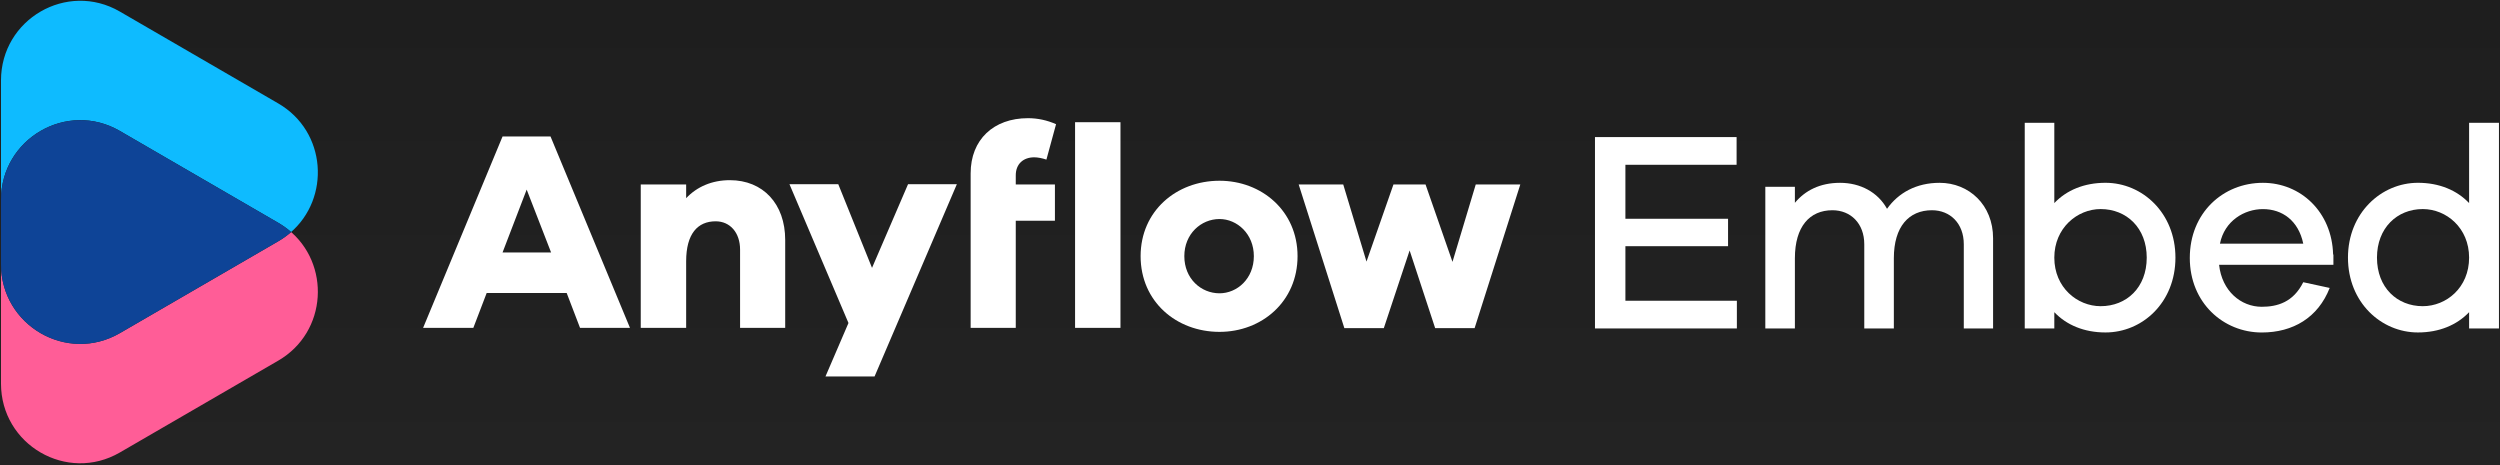
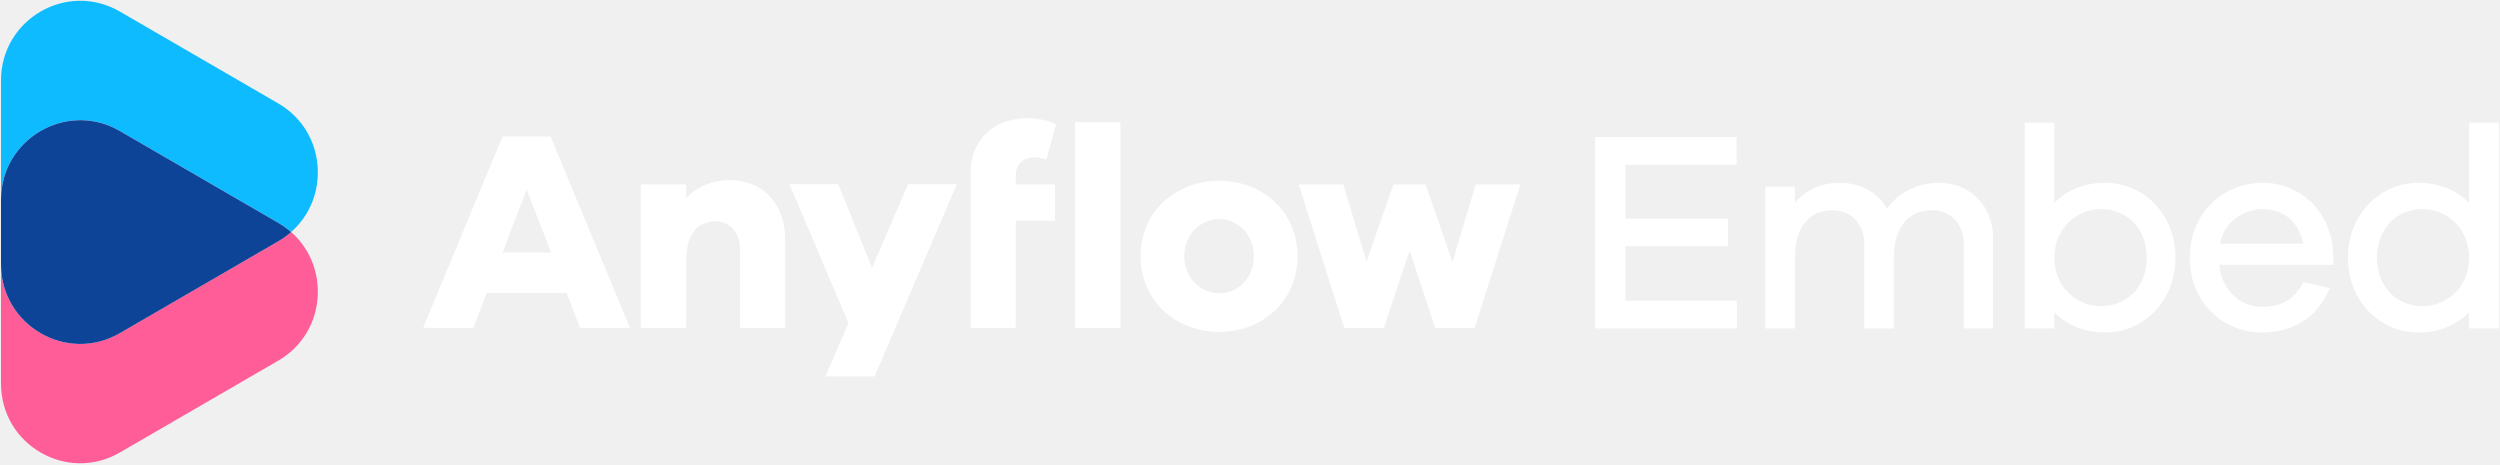
- <svg xmlns="http://www.w3.org/2000/svg" width="334" height="62" viewBox="0 0 334 62" fill="none">
-   <rect width="334" height="62" fill="#595858" />
-   <g id="v3.0">
-     <path d="M-5529 -10408C-5529 -10409.1 -5528.1 -10410 -5527 -10410H61669C61670.1 -10410 61671 -10409.1 61671 -10408V9364C61671 9365.1 61670.1 9366 61669 9366H-5527C-5528.11 9366 -5529 9365.11 -5529 9364V-10408Z" fill="#312F2F" />
-     <path d="M-5529 -10408C-5529 -10409.1 -5528.1 -10410 -5527 -10410H61669C61670.1 -10410 61671 -10409.1 61671 -10408V9364C61671 9365.1 61670.1 9366 61669 9366H-5527C-5528.11 9366 -5529 9365.11 -5529 9364V-10408Z" fill="#00ABEB" fill-opacity="0.01" />
-     <g id="TOP">
-       <rect width="1440" height="7128" transform="translate(-120 -6665)" fill="#E7E7E7" />
-       <g id="Frame 1000007328">
-         <path d="M-120 -100H1320V463H-120V-100Z" fill="url(#paint0_linear_13951_13623)" />
-         <g id="Frame 1000007344">
-           <g id="Frame 1000007331">
-             <g id="Frame 1000007338">
-               <g id="s-2132x394_3278387e-6915-4b24-9d2c-2a873694990f 2" clip-path="url(#clip0_13951_13623)">
-                 <path id="Vector" d="M0.133 35.33L0.133 51.248C0.133 59.431 8.952 64.546 16.008 60.455L37.174 48.18C43.761 44.36 44.198 35.19 38.486 30.66C38.626 30.771 38.762 30.884 38.894 31.001C38.377 31.455 37.803 31.869 37.174 32.234L16.008 44.509C8.96 48.596 0.152 43.497 0.133 35.33Z" fill="#FF5D97" />
-                 <path id="Vector_2" fill-rule="evenodd" clip-rule="evenodd" d="M38.775 31.1C44.181 26.493 43.647 17.572 37.174 13.818L16.008 1.543C8.952 -2.549 0.133 2.566 0.133 10.749L0.133 26.669C0.133 26.677 0.133 26.686 0.133 26.695L0.133 35.299L0.133 35.303C0.134 39.393 2.339 42.716 5.425 44.505C2.338 42.715 0.133 39.391 0.133 35.299L0.133 26.669C0.152 18.501 8.96 13.402 16.008 17.489L37.174 29.764C37.803 30.129 38.377 30.543 38.894 30.997C38.855 31.032 38.815 31.066 38.775 31.1Z" fill="#0EBBFF" />
-                 <path id="Vector_3" d="M0.133 26.703L0.133 35.307C0.133 35.308 0.133 35.309 0.133 35.311C0.136 43.492 8.953 48.604 16.008 44.513L37.174 32.238C37.803 31.873 38.377 31.459 38.894 31.005C38.377 30.55 37.803 30.137 37.174 29.771L16.008 17.497C8.952 13.405 0.133 18.519 0.133 26.703Z" fill="#0E4497" />
-                 <path id="Vector_4" fill-rule="evenodd" clip-rule="evenodd" d="M129.678 23.155V43.803H135.706V29.491H140.938V24.643H135.706V23.422C135.706 21.895 136.73 21.017 138.17 21.017C138.625 21.017 139.232 21.132 139.801 21.323L141.09 16.59C139.876 16.056 138.625 15.789 137.336 15.789C132.749 15.789 129.678 18.651 129.678 23.155ZM104.902 32.048V43.803H98.874V33.345C98.874 31.093 97.547 29.567 95.613 29.567C93.225 29.567 91.67 31.208 91.67 34.91V43.803H85.604V24.643H91.67V26.475C93.111 24.949 95.12 24.071 97.509 24.071C101.944 24.071 104.902 27.239 104.902 32.048ZM116.843 50.292H110.285L113.356 43.154L105.47 24.605H111.991L116.502 35.788L121.317 24.605H127.838L116.843 50.292ZM143.629 43.803H149.695V16.323H143.629V43.803ZM162.927 29.262C165.277 29.262 167.514 31.246 167.514 34.223C167.514 37.239 165.277 39.185 162.927 39.185C160.461 39.185 158.226 37.239 158.226 34.223C158.226 31.246 160.461 29.262 162.927 29.262ZM162.927 44.338C168.574 44.338 173.353 40.292 173.353 34.223C173.353 28.193 168.574 24.147 162.927 24.147C157.163 24.147 152.386 28.193 152.386 34.223C152.386 40.292 157.163 44.338 162.927 44.338ZM197.008 43.842H191.738L188.326 33.46L184.877 43.842H179.607L173.503 24.643H179.456L182.564 34.949L186.166 24.643H190.451L194.052 34.986L197.16 24.643H203.113L197.008 43.842ZM67.142 33.727L70.364 25.33L73.625 33.727H67.142ZM75.71 39.147L77.492 43.803H84.165L73.549 18.231H67.142L56.526 43.803H63.237L65.019 39.147H75.71Z" fill="white" />
-                 <path id="Vector_5" d="M217.154 40.179V32.891H230.868V29.227H217.154V22.015H232.009V18.314H213.089V43.881H232.046V40.179H217.154Z" fill="white" />
-                 <path id="Vector_6" d="M259.134 24.425C256.018 24.425 253.626 25.76 252.106 27.897C250.891 25.684 248.534 24.425 245.837 24.425C243.141 24.425 241.165 25.455 239.798 27.096V24.959H235.847V43.886H239.798V34.499C239.798 30.263 241.773 28.088 244.812 28.088C247.244 28.088 249.067 29.843 249.067 32.629V43.886H253.018V34.499C253.018 30.263 255.031 28.088 258.108 28.088C260.539 28.088 262.363 29.843 262.363 32.629V43.886H266.276V31.828C266.276 27.363 263.048 24.425 259.134 24.425Z" fill="white" />
-                 <path id="Vector_7" d="M281.294 24.421C278.445 24.421 276.089 25.413 274.456 27.13V16.407H270.505V43.882H274.456V41.707C276.089 43.424 278.445 44.416 281.294 44.416C286.232 44.416 290.639 40.41 290.639 34.419C290.639 28.465 286.232 24.421 281.294 24.421ZM280.647 40.906C277.533 40.906 274.456 38.425 274.456 34.419C274.456 30.45 277.533 27.931 280.647 27.931C284.105 27.931 286.803 30.45 286.803 34.419C286.803 38.425 284.105 40.906 280.647 40.906Z" fill="white" />
-                 <path id="Vector_8" d="M311.704 34.003C311.552 28.317 307.374 24.425 302.322 24.425C297.003 24.425 292.557 28.431 292.557 34.461C292.557 40.452 297.041 44.421 302.17 44.421C306.348 44.421 309.691 42.436 311.248 38.468L307.715 37.704C306.385 40.376 304.258 40.986 302.17 40.986C299.395 40.986 296.851 38.887 296.47 35.377H311.743V34.003H311.704ZM302.322 27.936C304.905 27.936 307.07 29.462 307.715 32.553H296.585C297.193 29.5 299.851 27.936 302.322 27.936Z" fill="white" />
-                 <path id="Vector_9" d="M329.872 16.407V27.13C328.238 25.413 325.882 24.421 323.034 24.421C318.132 24.421 313.688 28.465 313.688 34.419C313.688 40.41 318.132 44.416 323.034 44.416C325.882 44.416 328.238 43.424 329.872 41.707V43.882H333.861V16.407H329.872ZM323.68 40.906C320.26 40.906 317.564 38.425 317.564 34.419C317.564 30.45 320.26 27.931 323.68 27.931C326.833 27.931 329.872 30.45 329.872 34.419C329.872 38.425 326.833 40.906 323.68 40.906Z" fill="white" />
-               </g>
-             </g>
-           </g>
-         </g>
-       </g>
-     </g>
+ <svg xmlns="http://www.w3.org/2000/svg" preserveAspectRatio="none" overflow="visible" style="display: block;" width="334" height="62" viewBox="0 0 334 62" fill="none">
+   <g id="s-2132x394_3278387e-6915-4b24-9d2c-2a873694990f 2" clip-path="url(#clip0_0_4)">
+     <path id="Vector" d="M0.133 35.33L0.133 51.248C0.133 59.431 8.952 64.546 16.008 60.455L37.174 48.18C43.761 44.36 44.198 35.19 38.486 30.66C38.626 30.771 38.762 30.884 38.894 31.001C38.377 31.455 37.803 31.869 37.174 32.234L16.008 44.509C8.96 48.596 0.152 43.497 0.133 35.33Z" fill="#FF5D97" />
+     <path id="Vector_2" fill-rule="evenodd" clip-rule="evenodd" d="M38.775 31.1C44.181 26.493 43.647 17.572 37.174 13.818L16.008 1.543C8.952 -2.549 0.133 2.566 0.133 10.749L0.133 26.669C0.133 26.677 0.133 26.686 0.133 26.695L0.133 35.299L0.133 35.303C0.134 39.393 2.339 42.716 5.425 44.505C2.338 42.715 0.133 39.391 0.133 35.299L0.133 26.669C0.152 18.501 8.96 13.402 16.008 17.489L37.174 29.764C37.803 30.129 38.377 30.543 38.894 30.997C38.855 31.032 38.815 31.066 38.775 31.1Z" fill="#0EBBFF" />
+     <path id="Vector_3" d="M0.133 26.703L0.133 35.307C0.133 35.308 0.133 35.309 0.133 35.311C0.136 43.492 8.953 48.604 16.008 44.513L37.174 32.238C37.803 31.873 38.377 31.459 38.894 31.005C38.377 30.551 37.803 30.137 37.174 29.771L16.008 17.497C8.952 13.405 0.133 18.519 0.133 26.703Z" fill="#0E4497" />
+     <path id="Vector_4" fill-rule="evenodd" clip-rule="evenodd" d="M129.678 23.155V43.803H135.706V29.491H140.938V24.643H135.706V23.422C135.706 21.895 136.73 21.017 138.17 21.017C138.625 21.017 139.232 21.132 139.8 21.323L141.089 16.59C139.876 16.056 138.625 15.789 137.336 15.789C132.749 15.789 129.678 18.651 129.678 23.155ZM104.902 32.048V43.803H98.874V33.345C98.874 31.093 97.547 29.567 95.613 29.567C93.225 29.567 91.67 31.208 91.67 34.91V43.803H85.604V24.643H91.67V26.475C93.111 24.949 95.12 24.071 97.509 24.071C101.944 24.071 104.902 27.239 104.902 32.048ZM116.843 50.292H110.285L113.356 43.154L105.47 24.605H111.991L116.502 35.788L121.317 24.605H127.838L116.843 50.292ZM143.629 43.803H149.695V16.323H143.629V43.803ZM162.927 29.262C165.277 29.262 167.514 31.246 167.514 34.223C167.514 37.239 165.277 39.185 162.927 39.185C160.461 39.185 158.225 37.239 158.225 34.223C158.225 31.246 160.461 29.262 162.927 29.262ZM162.927 44.338C168.574 44.338 173.353 40.292 173.353 34.223C173.353 28.193 168.574 24.147 162.927 24.147C157.163 24.147 152.386 28.193 152.386 34.223C152.386 40.292 157.163 44.338 162.927 44.338ZM197.008 43.842H191.738L188.326 33.46L184.877 43.842H179.606L173.503 24.643H179.456L182.564 34.949L186.166 24.643H190.451L194.052 34.986L197.16 24.643H203.113L197.008 43.842ZM67.142 33.727L70.364 25.33L73.625 33.727H67.142ZM75.71 39.147L77.492 43.803H84.165L73.549 18.231H67.142L56.526 43.803H63.237L65.019 39.147H75.71Z" fill="white" />
+     <path id="Vector_5" d="M217.154 40.179V32.891H230.868V29.227H217.154V22.015H232.009V18.314H213.089V43.881H232.046V40.179H217.154Z" fill="white" />
+     <path id="Vector_6" d="M259.134 24.425C256.018 24.425 253.626 25.76 252.106 27.897C250.891 25.684 248.535 24.425 245.837 24.425C243.141 24.425 241.165 25.455 239.798 27.096V24.959H235.847V43.886H239.798V34.499C239.798 30.263 241.773 28.088 244.812 28.088C247.244 28.088 249.067 29.844 249.067 32.629V43.886H253.018V34.499C253.018 30.263 255.031 28.088 258.108 28.088C260.539 28.088 262.363 29.844 262.363 32.629V43.886H266.276V31.828C266.276 27.363 263.048 24.425 259.134 24.425Z" fill="white" />
+     <path id="Vector_7" d="M281.294 24.421C278.445 24.421 276.089 25.413 274.456 27.13V16.407H270.505V43.882H274.456V41.707C276.089 43.424 278.445 44.416 281.294 44.416C286.232 44.416 290.639 40.409 290.639 34.418C290.639 28.465 286.232 24.421 281.294 24.421ZM280.647 40.906C277.533 40.906 274.456 38.425 274.456 34.418C274.456 30.45 277.533 27.931 280.647 27.931C284.105 27.931 286.803 30.45 286.803 34.418C286.803 38.425 284.105 40.906 280.647 40.906Z" fill="white" />
+     <path id="Vector_8" d="M311.704 34.003C311.552 28.317 307.374 24.425 302.322 24.425C297.003 24.425 292.557 28.432 292.557 34.461C292.557 40.452 297.041 44.421 302.17 44.421C306.348 44.421 309.691 42.436 311.248 38.468L307.715 37.705C306.385 40.376 304.258 40.986 302.17 40.986C299.395 40.986 296.851 38.887 296.47 35.377H311.743V34.003H311.704ZM302.322 27.936C304.905 27.936 307.07 29.462 307.715 32.553H296.585C297.193 29.5 299.851 27.936 302.322 27.936Z" fill="white" />
+     <path id="Vector_9" d="M329.872 16.407V27.13C328.238 25.413 325.882 24.421 323.034 24.421C318.132 24.421 313.688 28.465 313.688 34.418C313.688 40.409 318.132 44.416 323.034 44.416C325.882 44.416 328.238 43.424 329.872 41.707V43.882H333.861V16.407H329.872ZM323.68 40.906C320.26 40.906 317.564 38.425 317.564 34.418C317.564 30.45 320.26 27.931 323.68 27.931C326.833 27.931 329.872 30.45 329.872 34.418C329.872 38.425 326.833 40.906 323.68 40.906Z" fill="white" />
  </g>
  <defs>
-     <linearGradient id="paint0_linear_13951_13623" x1="600" y1="-100" x2="600" y2="463" gradientUnits="userSpaceOnUse">
-       <stop stop-color="#161616" />
-       <stop offset="1" stop-color="#434343" />
-     </linearGradient>
-     <clipPath id="clip0_13951_13623">
+     <clipPath id="clip0_0_4">
      <rect width="334" height="62" fill="white" />
    </clipPath>
  </defs>
</svg>
